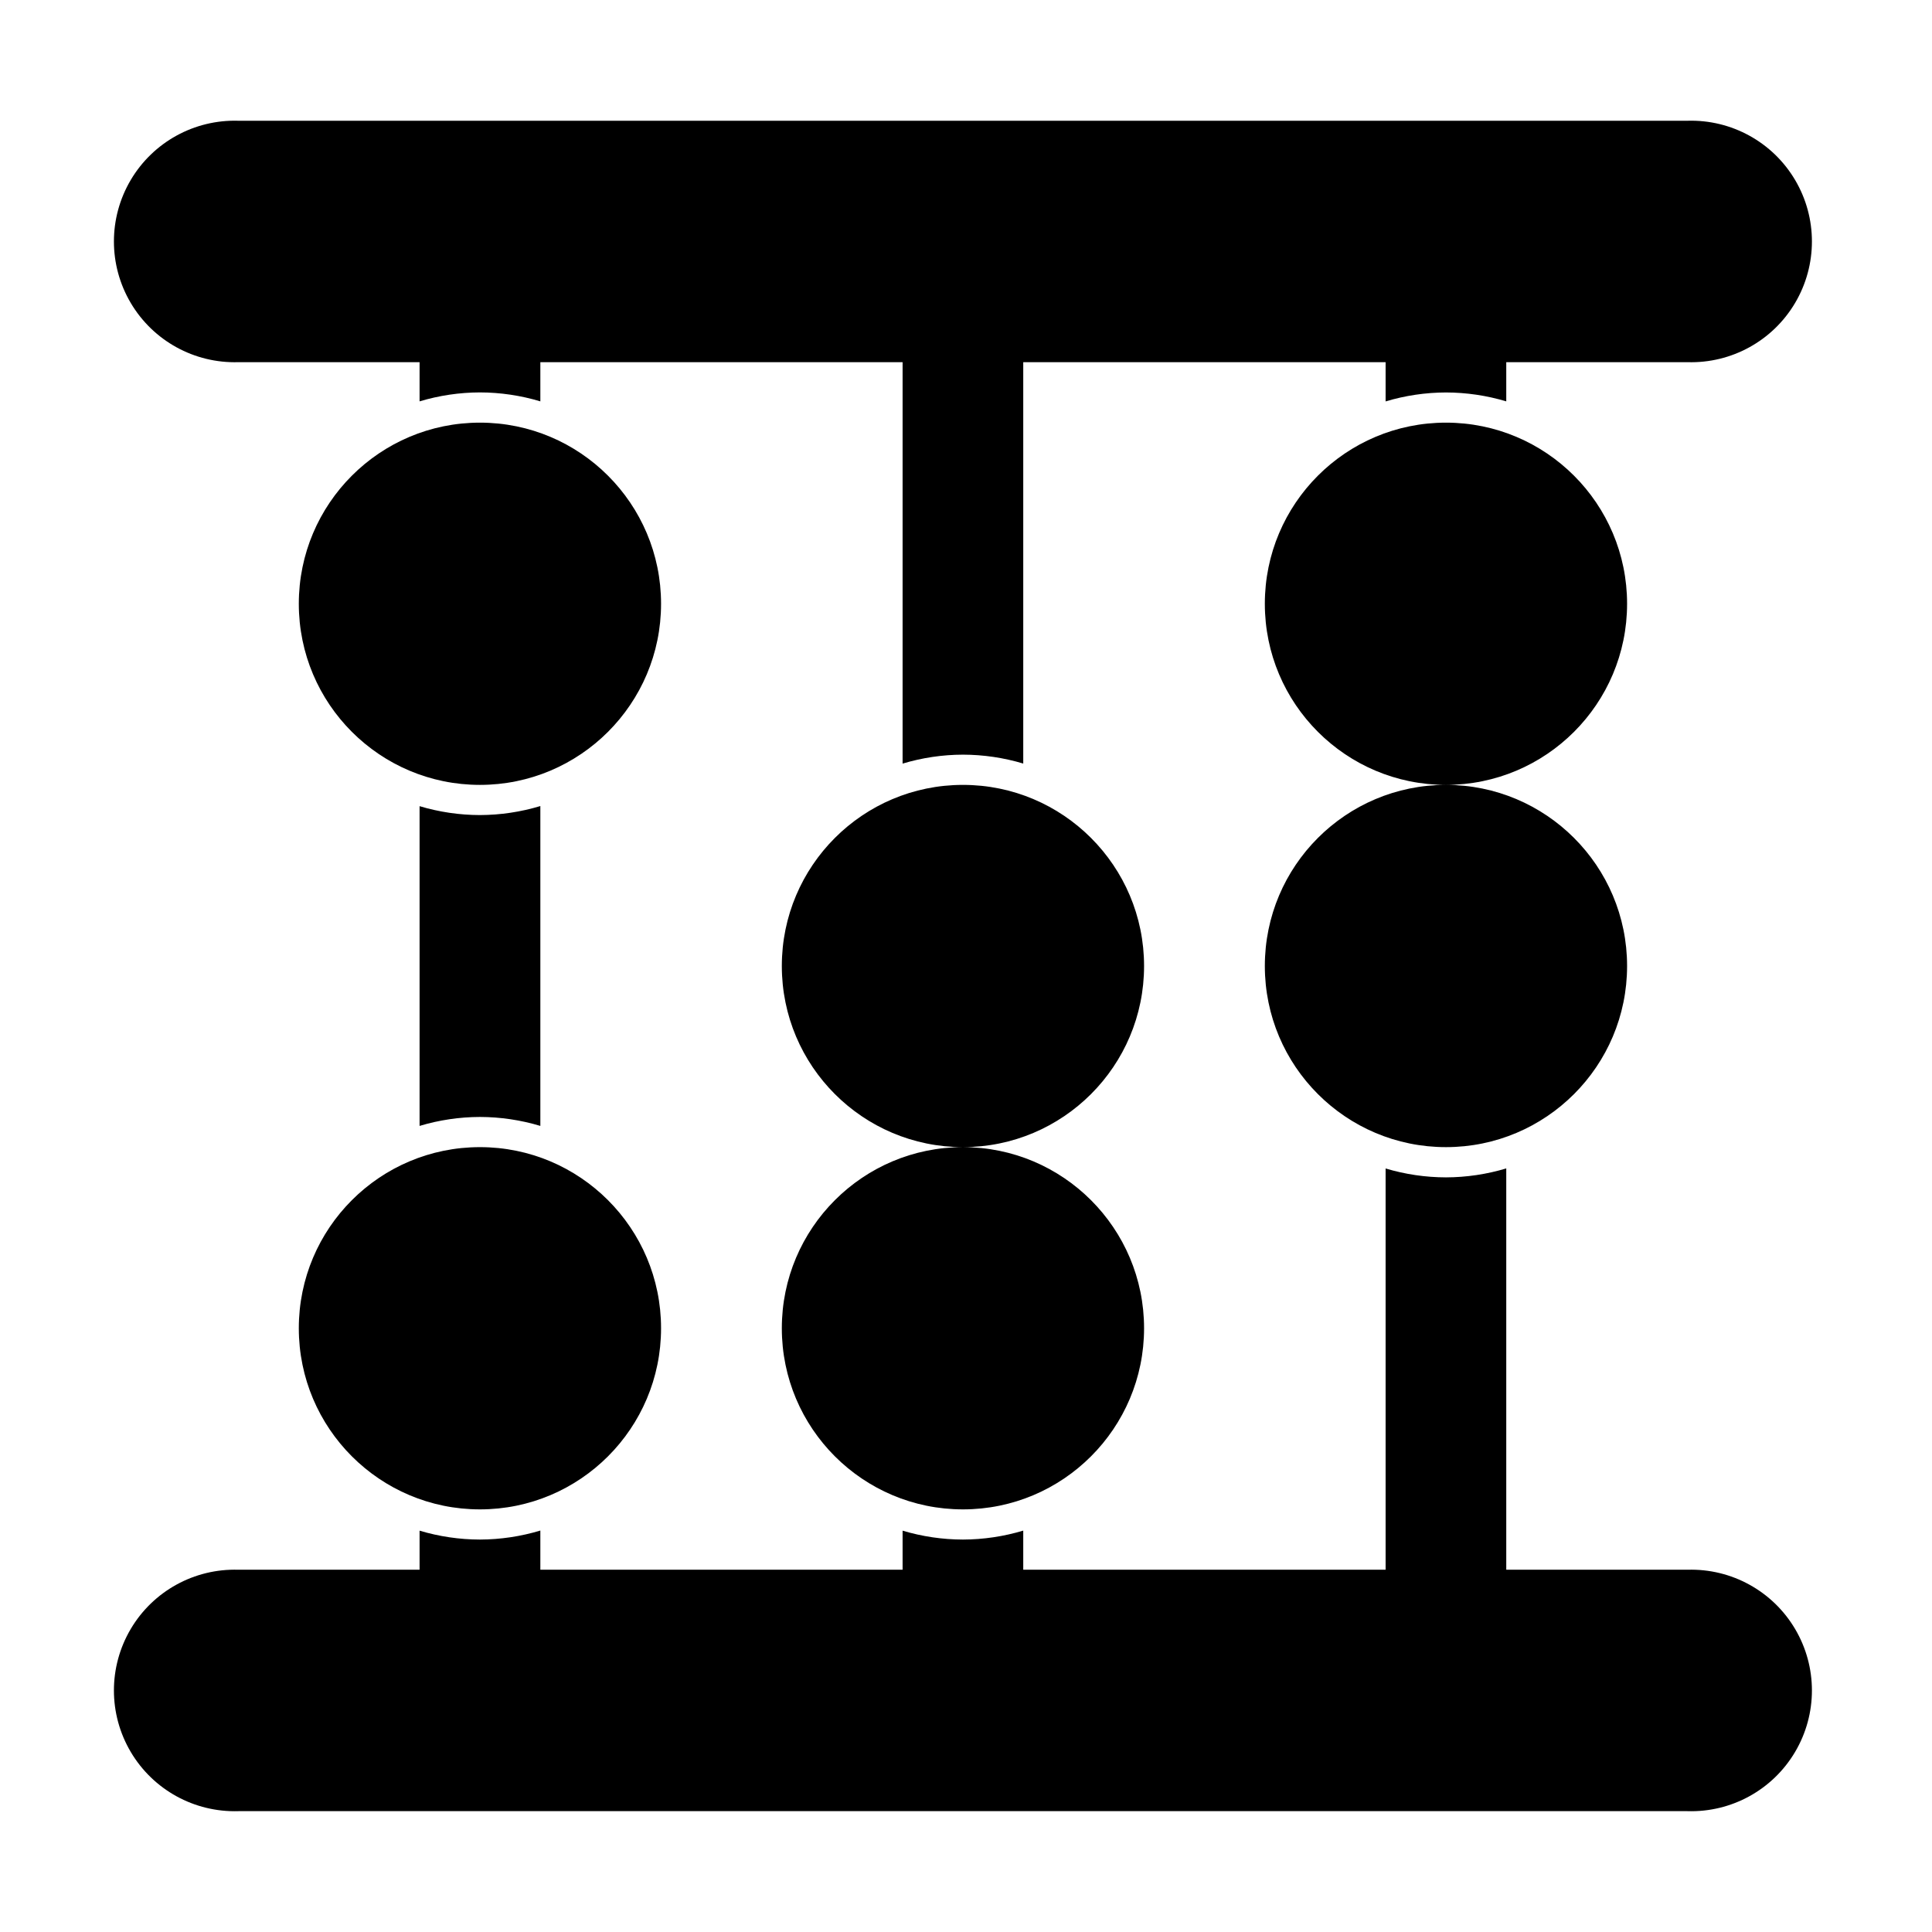
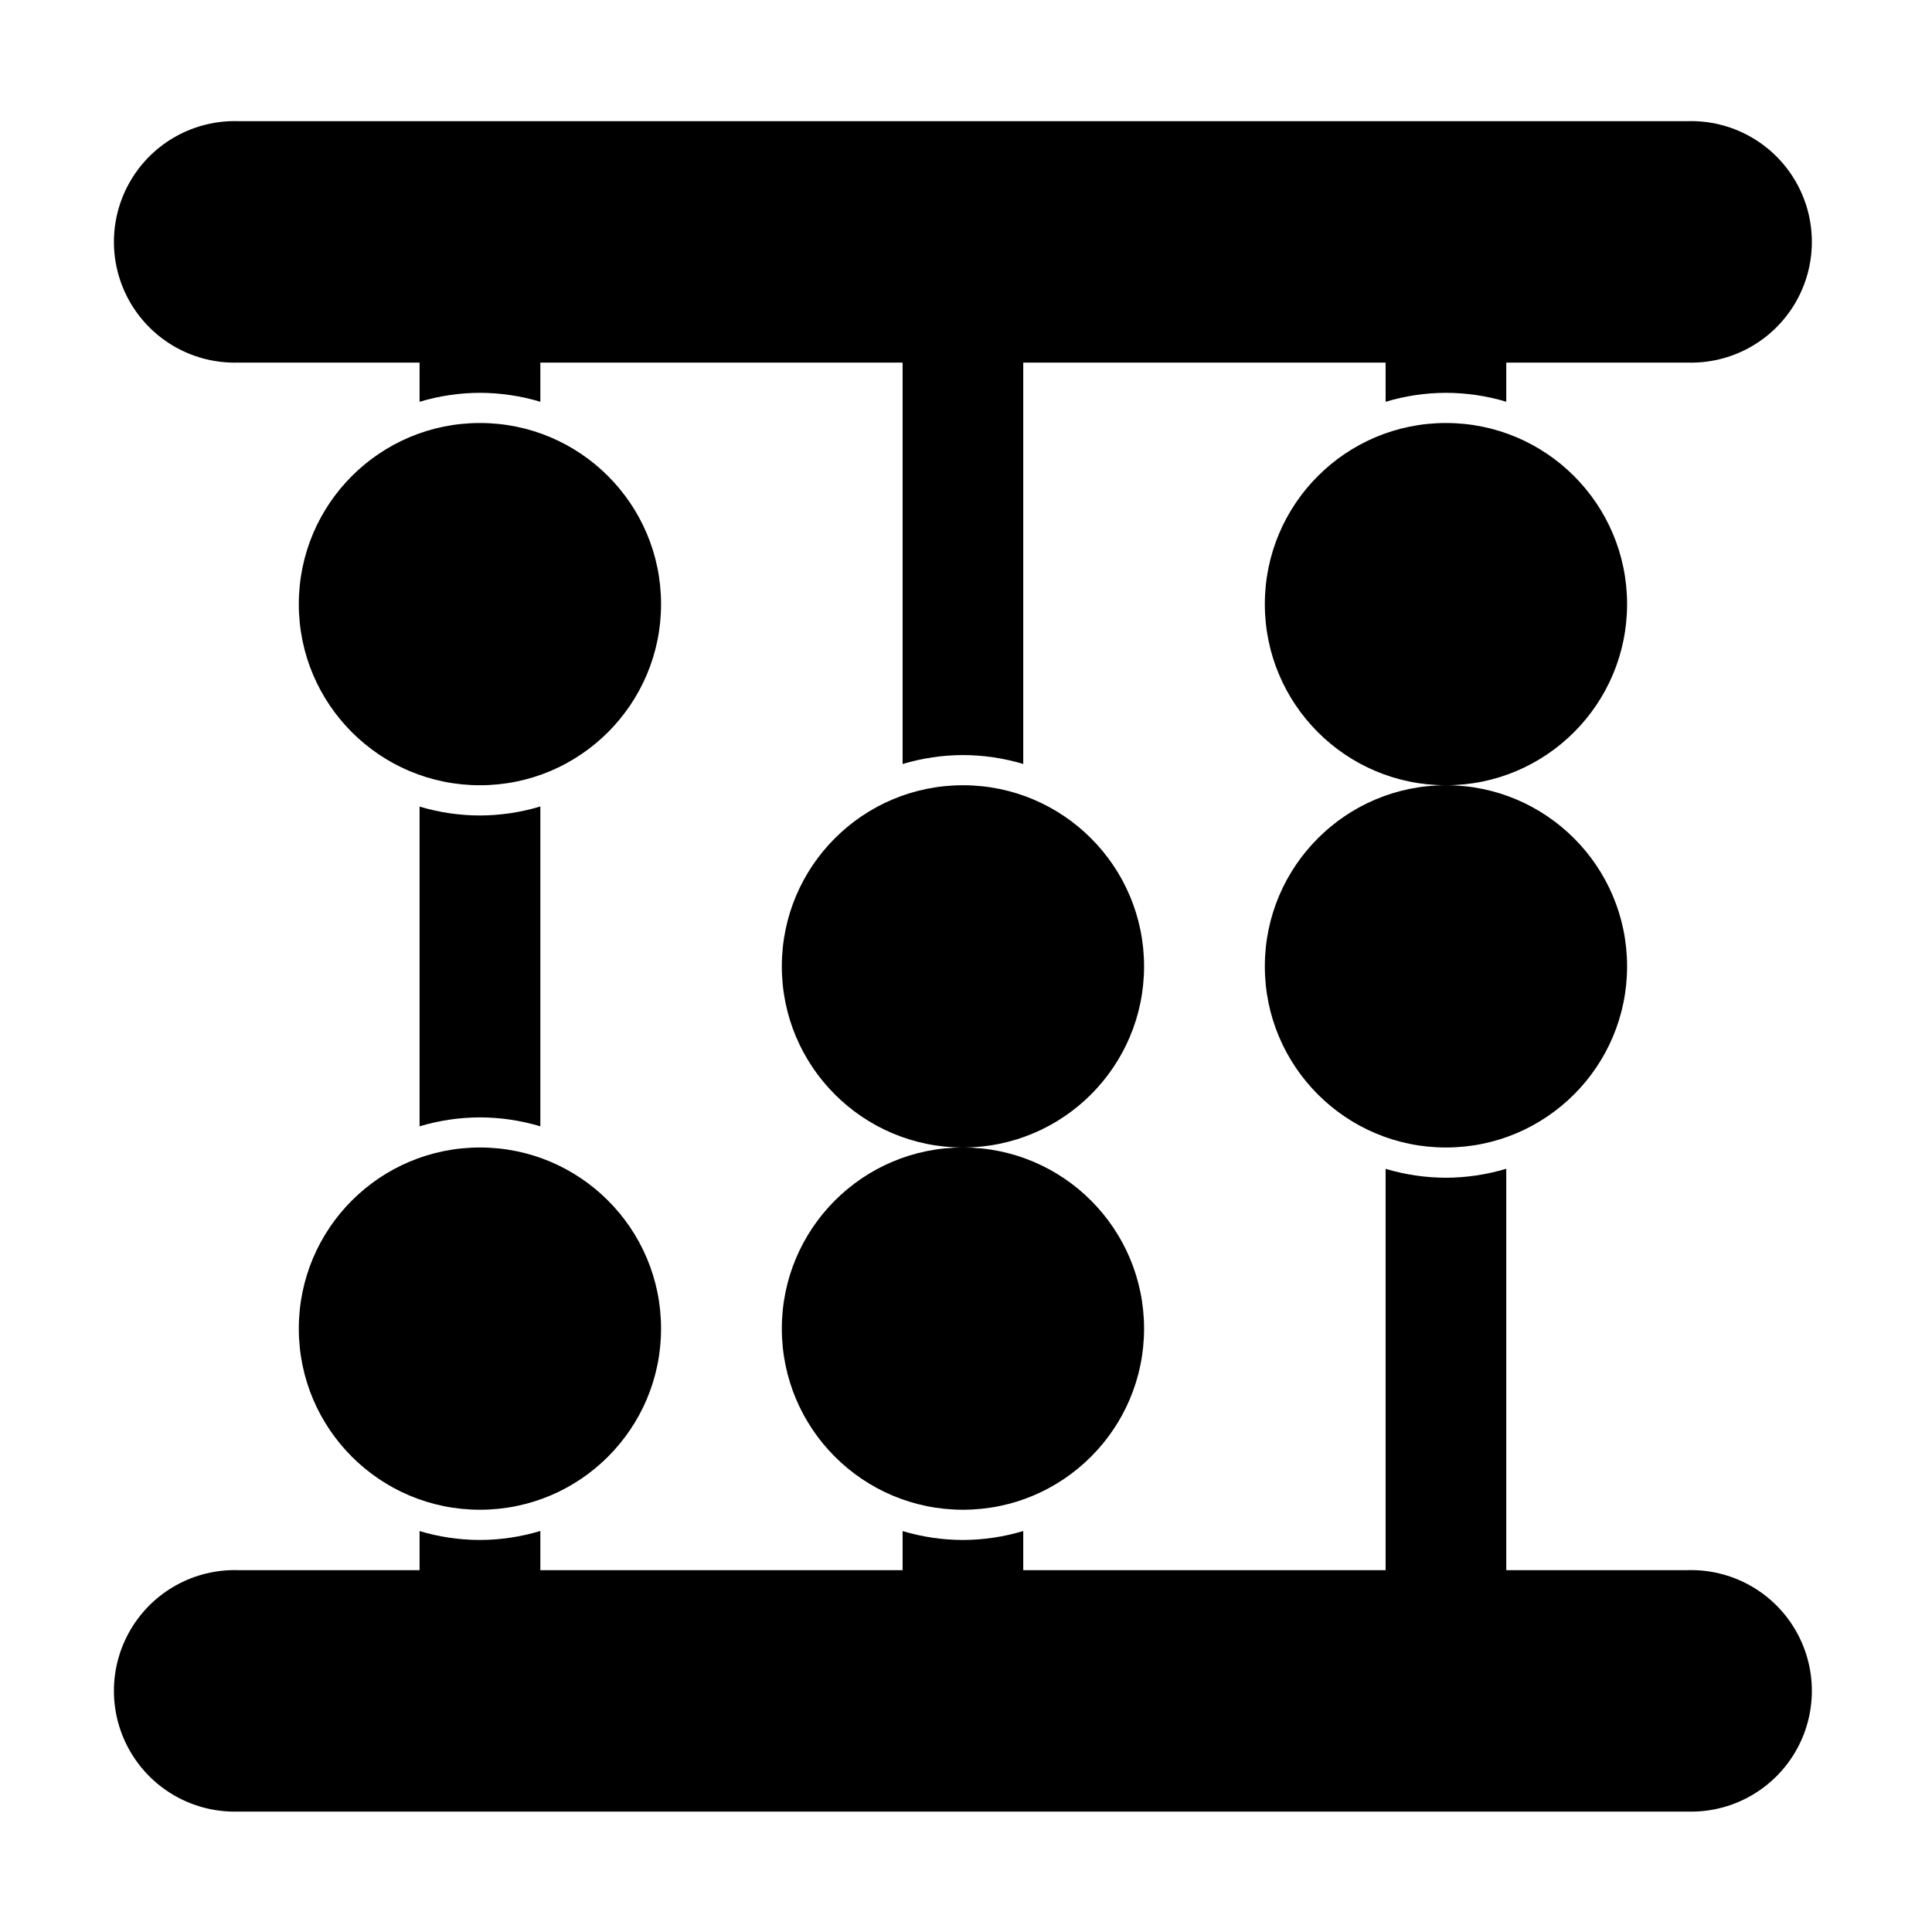
- <svg xmlns="http://www.w3.org/2000/svg" width="128" height="128" viewBox="0 0 33.867 33.867" version="1.1" id="svg8">
-   <defs id="defs2" />
-   <g id="layer1" transform="translate(0,-263.1333)">
-     <path cx="-2.117" cy="271.6" rx="2.117" ry="1.323" id="path892" style="opacity:1;fill:#000000;fill-opacity:1;fill-rule:nonzero;stroke:none;stroke-width:3.175;stroke-linecap:square;stroke-linejoin:miter;stroke-miterlimit:4;stroke-dasharray:none;stroke-dashoffset:0;stroke-opacity:1;paint-order:normal" />
-     <path id="circle1041" style="opacity:1;fill:#000000;fill-opacity:1;fill-rule:nonzero;stroke:none;stroke-width:2.117;stroke-linecap:round;stroke-linejoin:miter;stroke-miterlimit:4;stroke-dasharray:none;stroke-dashoffset:0;stroke-opacity:1;paint-order:normal" d="m 28.522,280.067 a 3.175,3.175 0 0 1 -3.175,3.175 3.175,3.175 0 0 1 -3.175,-3.175 3.175,3.175 0 0 1 3.175,-3.175 3.175,3.175 0 0 1 3.175,3.175 z m 0,-6.35 a 3.175,3.175 0 0 1 -3.175,3.175 3.175,3.175 0 0 1 -3.175,-3.175 3.175,3.175 0 0 1 3.175,-3.175 3.175,3.175 0 0 1 3.175,3.175 z m -8.467,6.35 a 3.175,3.175 0 0 1 -3.175,3.175 3.175,3.175 0 0 1 -3.175,-3.175 3.175,3.175 0 0 1 3.175,-3.175 3.175,3.175 0 0 1 3.175,3.175 z m 0,6.35 a 3.175,3.175 0 0 1 -3.175,3.175 3.175,3.175 0 0 1 -3.175,-3.175 3.175,3.175 0 0 1 3.175,-3.175 3.175,3.175 0 0 1 3.175,3.175 z m -8.467,0 a 3.175,3.175 0 0 1 -3.175,3.175 3.175,3.175 0 0 1 -3.175,-3.175 3.175,3.175 0 0 1 3.175,-3.175 3.175,3.175 0 0 1 3.175,3.175 z m 0,-12.7 a 3.175,3.175 0 0 1 -3.175,3.175 3.175,3.175 0 0 1 -3.175,-3.175 3.175,3.175 0 0 1 3.175,-3.175 3.175,3.175 0 0 1 3.175,3.175 z m 12.701,-6.349 v 2.802 a 3.704,3.704 0 0 1 1.058,-0.157 3.704,3.704 0 0 1 1.057,0.156 v -2.801 z m 2.115,16.247 a 3.704,3.704 0 0 1 -1.057,0.157 3.704,3.704 0 0 1 -1.058,-0.156 v 9.153 h 2.115 z M 15.822,267.367 v 9.152 a 3.704,3.704 0 0 1 1.058,-0.157 3.704,3.704 0 0 1 1.057,0.156 v -9.151 z m 2.115,22.597 a 3.704,3.704 0 0 1 -1.057,0.157 3.704,3.704 0 0 1 -1.058,-0.156 v 2.803 h 2.115 z M 7.355,267.367 v 2.802 a 3.704,3.704 0 0 1 1.058,-0.157 3.704,3.704 0 0 1 1.059,0.157 v -2.802 z m 2.117,9.896 a 3.704,3.704 0 0 1 -1.059,0.158 3.704,3.704 0 0 1 -1.058,-0.156 v 5.605 a 3.704,3.704 0 0 1 1.058,-0.157 3.704,3.704 0 0 1 1.059,0.157 z m 0,12.7 a 3.704,3.704 0 0 1 -1.059,0.158 3.704,3.704 0 0 1 -1.058,-0.156 v 2.803 h 2.117 z m -5.293,0.687 a 2.117,2.117 0 1 0 0,4.232 H 29.58 a 2.117,2.117 0 1 0 0,-4.232 z m 0,-25.4 a 2.117,2.117 0 1 0 0,4.232 H 29.58 a 2.117,2.117 0 1 0 0,-4.232 z" class="element" />
+ <svg xmlns="http://www.w3.org/2000/svg" width="128" height="128" version="1.1" viewBox="0 0 33.867 33.867">
+   <g transform="translate(0 -263.13)">
+     <path class="element" d="m28.522 280.07a3.175 3.175 0 0 1-3.175 3.175 3.175 3.175 0 0 1-3.175-3.175 3.175 3.175 0 0 1 3.175-3.175 3.175 3.175 0 0 1 3.175 3.175zm0-6.35a3.175 3.175 0 0 1-3.175 3.175 3.175 3.175 0 0 1-3.175-3.175 3.175 3.175 0 0 1 3.175-3.175 3.175 3.175 0 0 1 3.175 3.175zm-8.467 6.35a3.175 3.175 0 0 1-3.175 3.175 3.175 3.175 0 0 1-3.175-3.175 3.175 3.175 0 0 1 3.175-3.175 3.175 3.175 0 0 1 3.175 3.175zm0 6.35a3.175 3.175 0 0 1-3.175 3.175 3.175 3.175 0 0 1-3.175-3.175 3.175 3.175 0 0 1 3.175-3.175 3.175 3.175 0 0 1 3.175 3.175zm-8.467 0a3.175 3.175 0 0 1-3.175 3.175 3.175 3.175 0 0 1-3.175-3.175 3.175 3.175 0 0 1 3.175-3.175 3.175 3.175 0 0 1 3.175 3.175zm0-12.7a3.175 3.175 0 0 1-3.175 3.175 3.175 3.175 0 0 1-3.175-3.175 3.175 3.175 0 0 1 3.175-3.175 3.175 3.175 0 0 1 3.175 3.175zm12.701-6.349v2.802a3.704 3.704 0 0 1 1.058-0.157 3.704 3.704 0 0 1 1.057 0.156v-2.801zm2.115 16.247a3.704 3.704 0 0 1-1.057 0.157 3.704 3.704 0 0 1-1.058-0.156v9.153h2.115zm-10.582-16.247v9.152a3.704 3.704 0 0 1 1.058-0.157 3.704 3.704 0 0 1 1.057 0.156v-9.151zm2.115 22.597a3.704 3.704 0 0 1-1.057 0.157 3.704 3.704 0 0 1-1.058-0.156v2.803h2.115zm-10.582-22.597v2.802a3.704 3.704 0 0 1 1.058-0.157 3.704 3.704 0 0 1 1.059 0.157v-2.802zm2.117 9.896a3.704 3.704 0 0 1-1.059 0.158 3.704 3.704 0 0 1-1.058-0.156v5.605a3.704 3.704 0 0 1 1.058-0.157 3.704 3.704 0 0 1 1.059 0.157zm0 12.7a3.704 3.704 0 0 1-1.059 0.158 3.704 3.704 0 0 1-1.058-0.156v2.803h2.117zm-5.293 0.687a2.117 2.117 0 1 0 0 4.232h25.4a2.117 2.117 0 1 0 0-4.232zm0-25.4a2.117 2.117 0 1 0 0 4.232h25.4a2.117 2.117 0 1 0 0-4.232z" style="paint-order:normal" />
  </g>
</svg>
